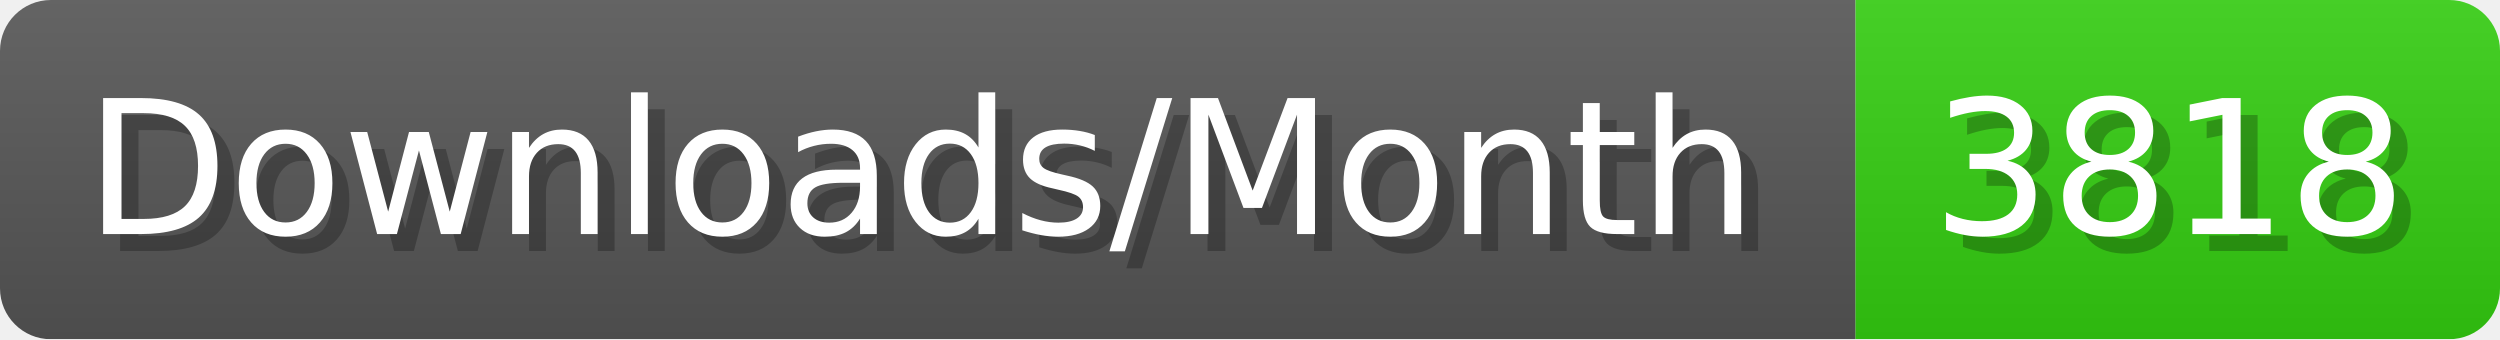
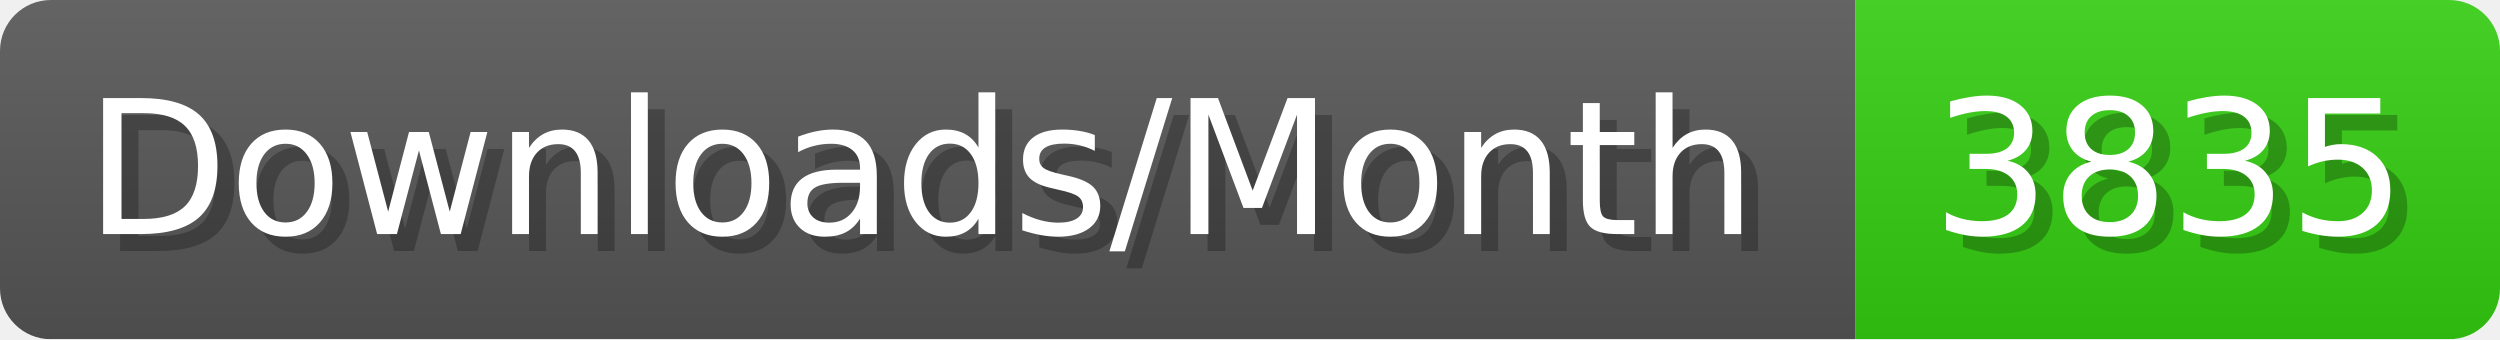
- <svg xmlns="http://www.w3.org/2000/svg" width="147.4" height="20" viewBox="0 0 1474 200" role="img" aria-label="Downloads/Month: 3818">
+ <svg xmlns="http://www.w3.org/2000/svg" width="147.4" height="20" viewBox="0 0 1474 200" role="img" aria-label="Downloads/Month: 3835">
  <linearGradient id="YlXUI" x2="0" y2="100%">
    <stop offset="0" stop-opacity=".1" stop-color="#EEE" />
    <stop offset="1" stop-opacity=".1" />
  </linearGradient>
  <mask id="JHhop">
    <rect width="1474" height="200" rx="30" fill="#FFF" />
  </mask>
  <g mask="url(#JHhop)">
    <rect width="1094" height="200" fill="#555" />
    <rect width="380" height="200" fill="#3C1" x="1094" />
    <rect width="1474" height="200" fill="url(#YlXUI)" />
  </g>
  <g aria-hidden="true" fill="#fff" text-anchor="start" font-family="Verdana,DejaVu Sans,sans-serif" font-size="110">
    <text x="60" y="148" textLength="994" fill="#000" opacity="0.25">Downloads/Month</text>
    <text x="50" y="138" textLength="994">Downloads/Month</text>
-     <text x="1149" y="148" textLength="280" fill="#000" opacity="0.25">3818</text>
-     <text x="1139" y="138" textLength="280">3818</text>
+     <text x="1149" y="148" textLength="280" fill="#000" opacity="0.25">3835</text>
+     <text x="1139" y="138" textLength="280">3835</text>
  </g>
</svg>
